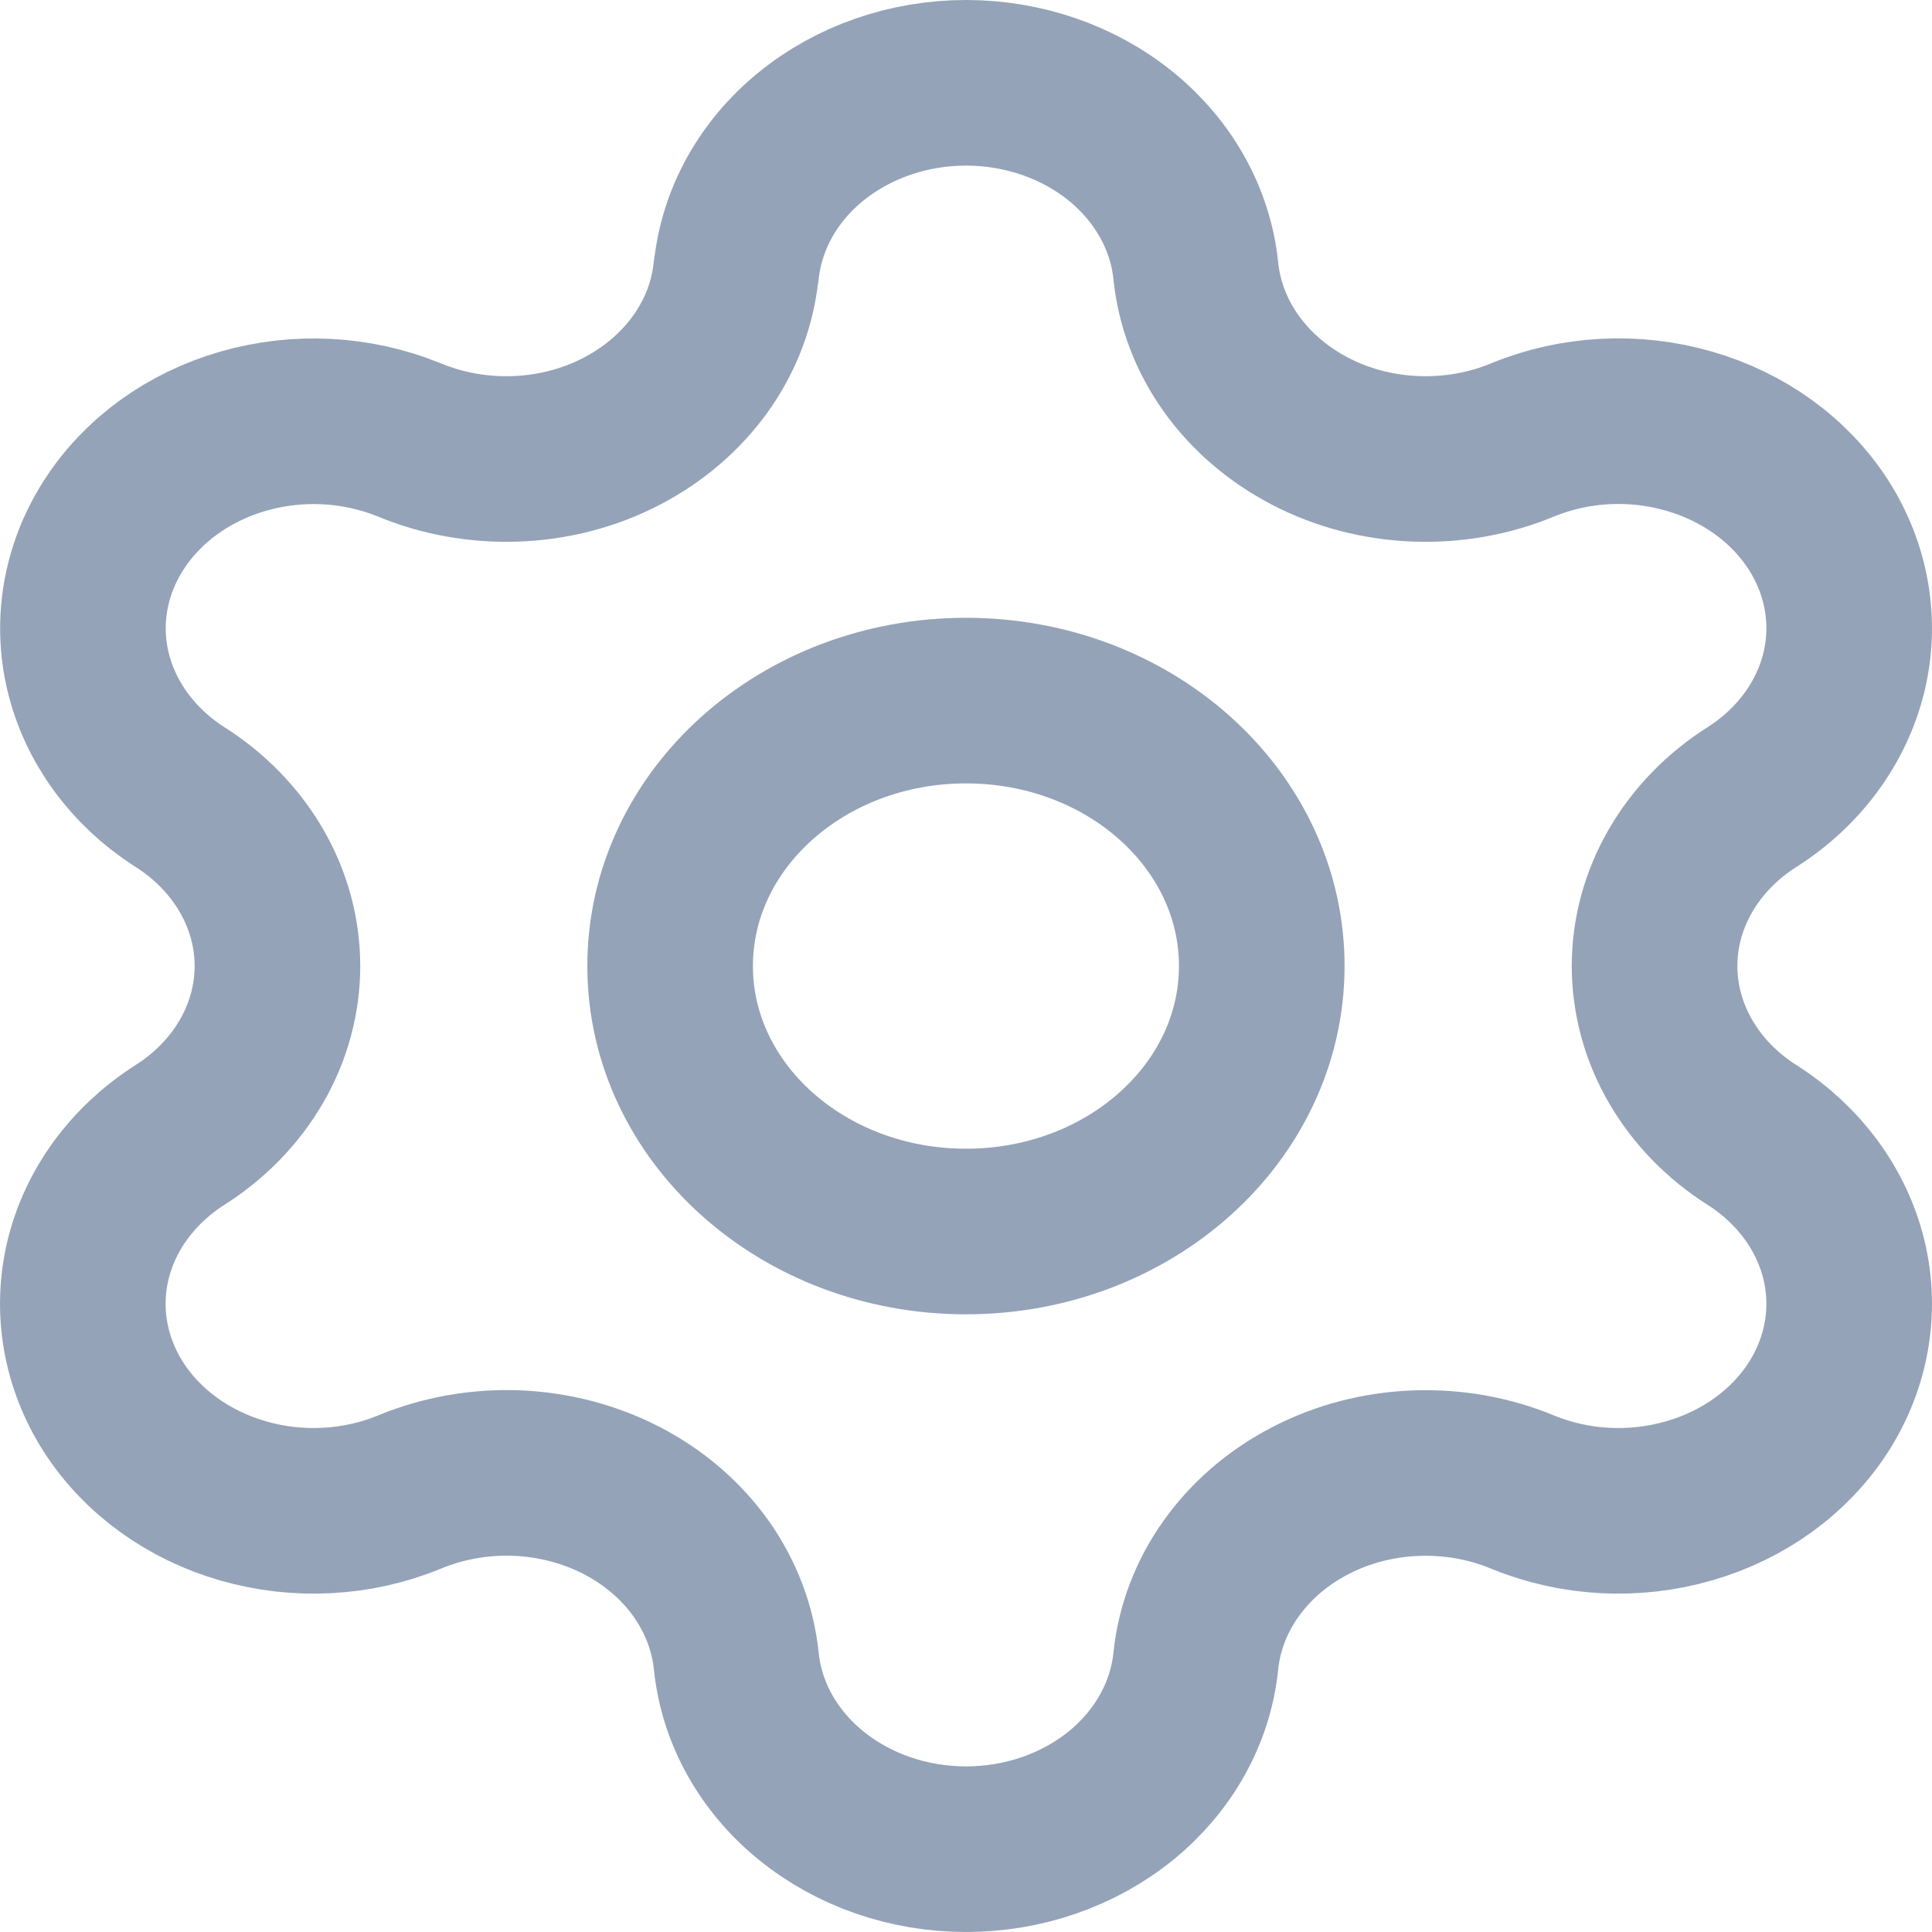
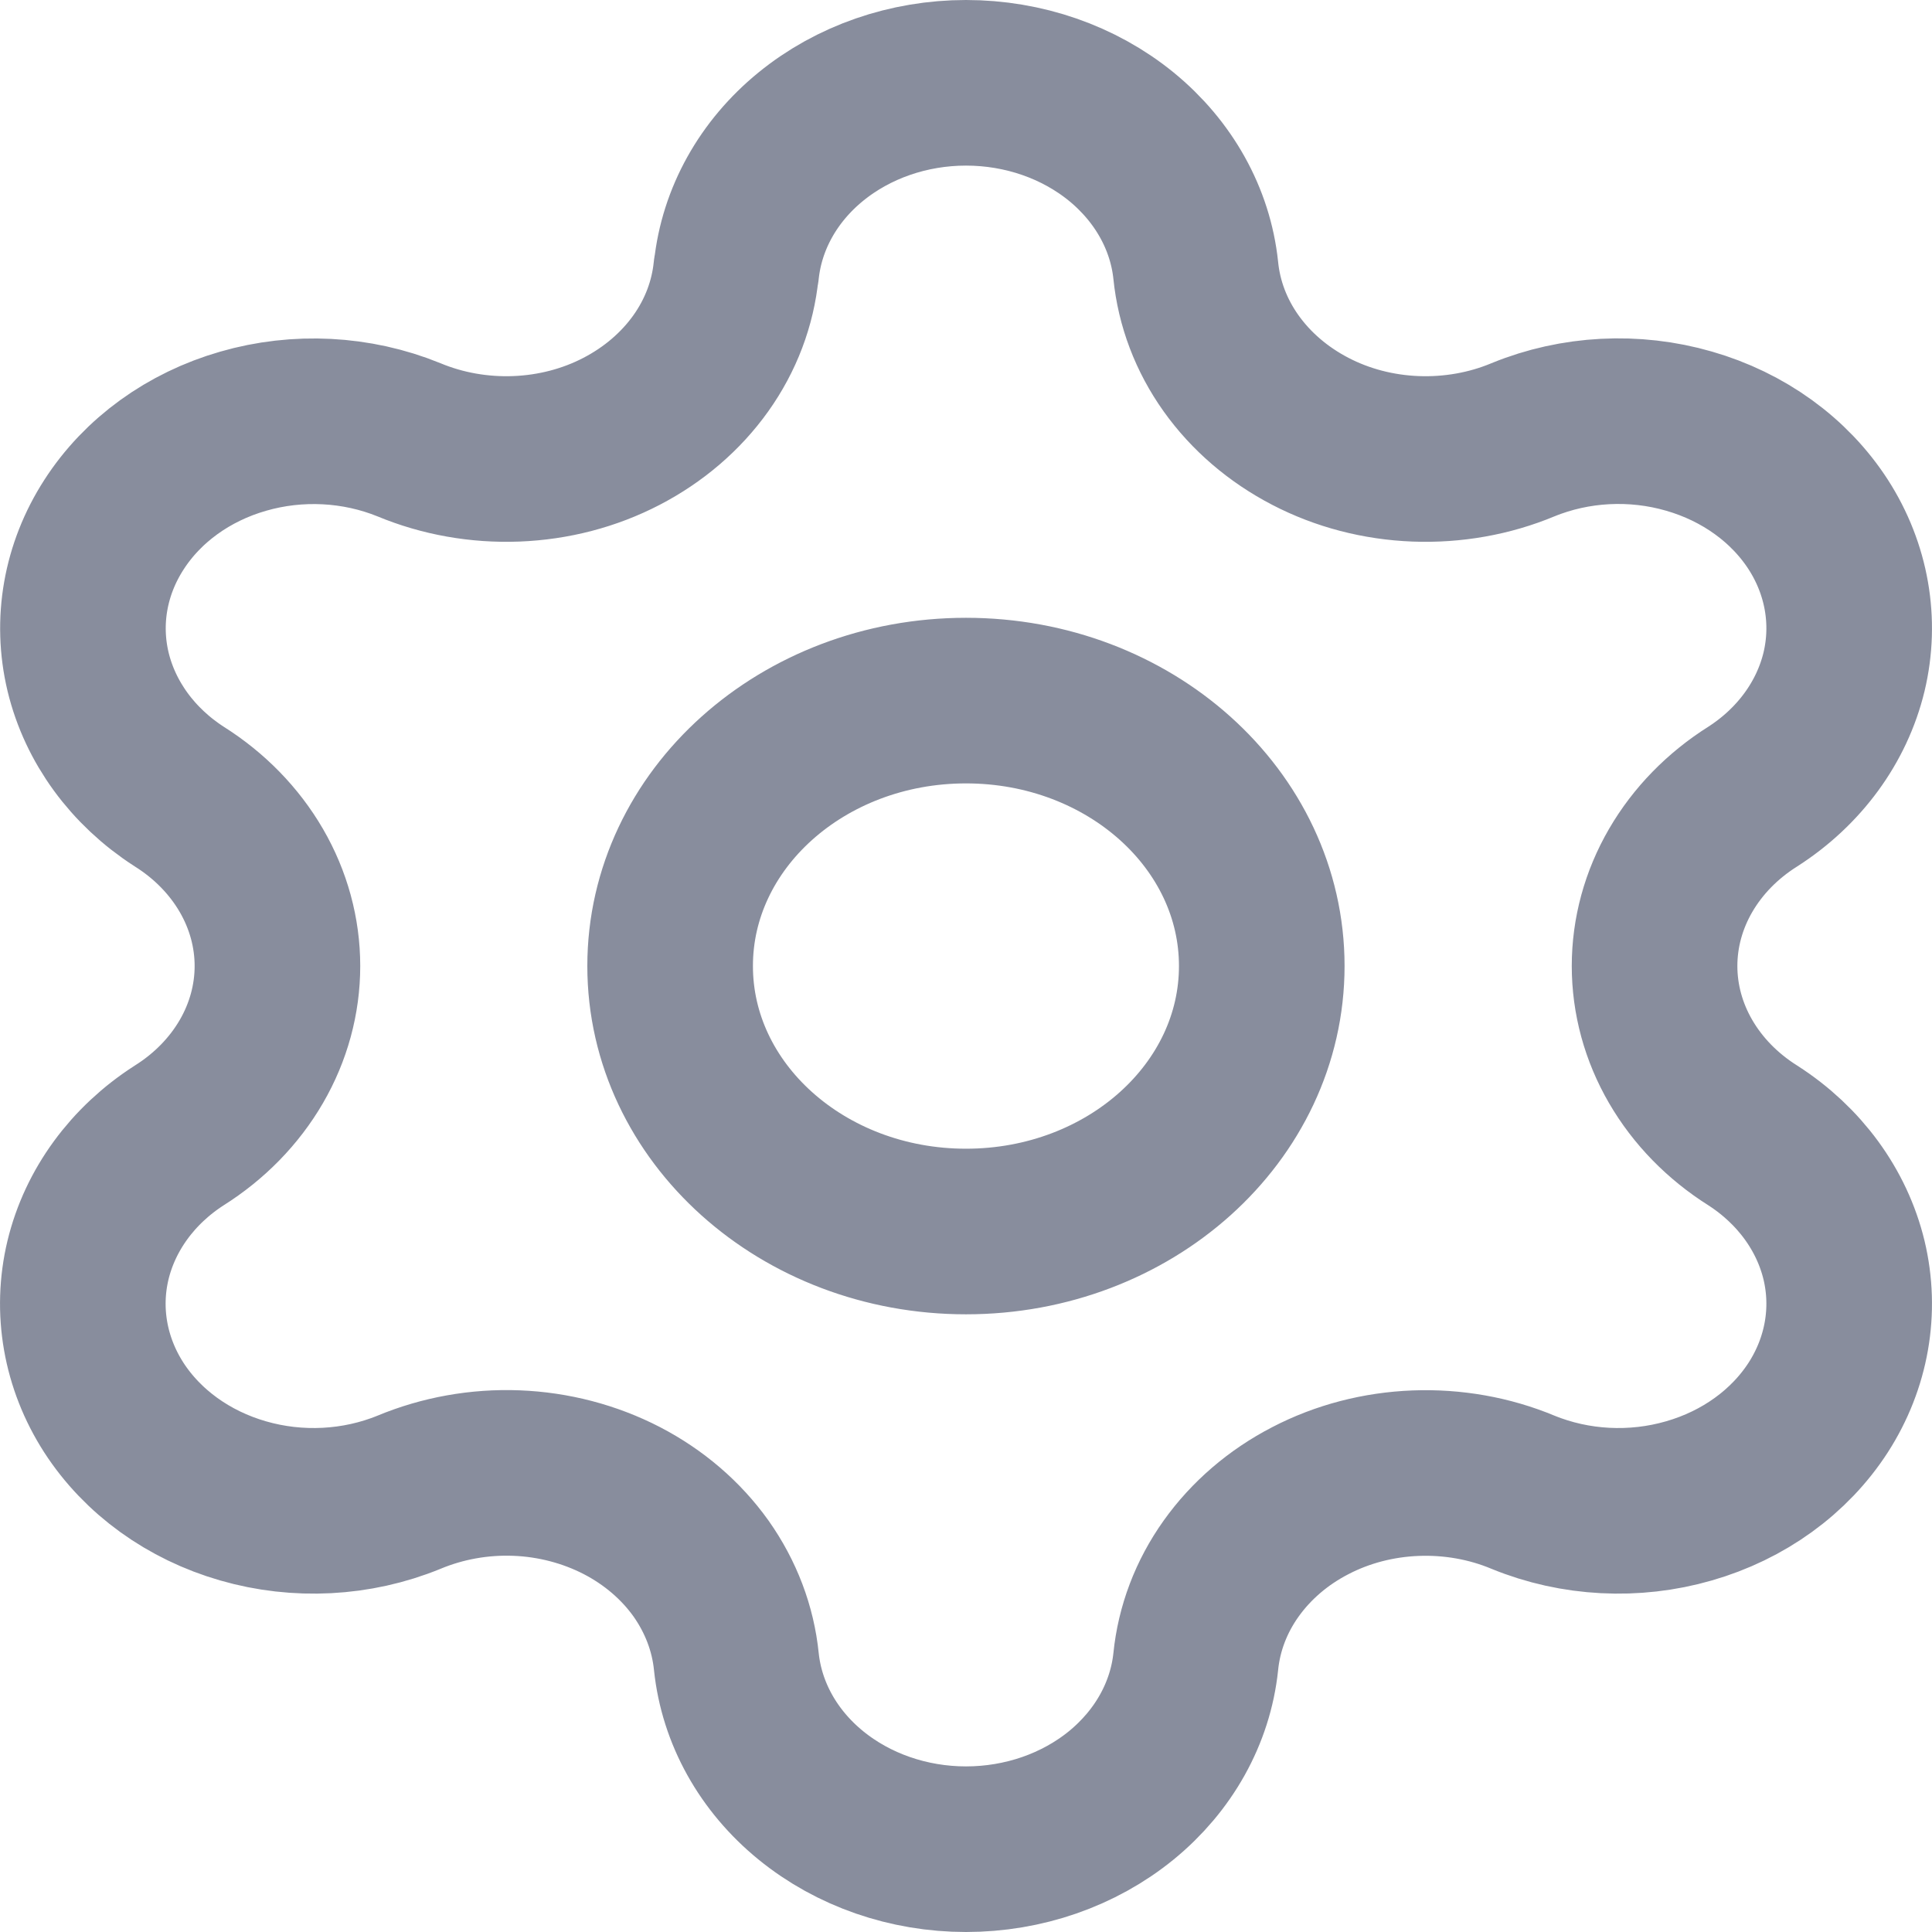
<svg xmlns="http://www.w3.org/2000/svg" preserveAspectRatio="none" overflow="visible" style="display: block;" width="17.5" height="17.5" viewBox="0 0 17.5 17.5" fill="none">
-   <path id="icon-settings" d="M6.67 2.448C6.719 1.983 6.959 1.552 7.344 1.238C7.729 0.924 8.23 0.75 8.75 0.75C9.271 0.75 9.772 0.924 10.157 1.238C10.541 1.552 10.782 1.983 10.831 2.448C10.861 2.748 10.97 3.037 11.151 3.291C11.332 3.545 11.578 3.756 11.869 3.907C12.159 4.058 12.486 4.143 12.822 4.156C13.157 4.169 13.492 4.11 13.796 3.983C14.268 3.79 14.804 3.762 15.298 3.905C15.793 4.047 16.21 4.349 16.47 4.752C16.729 5.155 16.812 5.631 16.703 6.086C16.593 6.541 16.299 6.944 15.877 7.215C15.602 7.388 15.378 7.618 15.223 7.885C15.068 8.152 14.987 8.449 14.987 8.75C14.987 9.051 15.068 9.348 15.223 9.615C15.378 9.882 15.602 10.112 15.877 10.285C16.299 10.556 16.593 10.959 16.703 11.414C16.812 11.869 16.729 12.345 16.47 12.748C16.21 13.151 15.793 13.453 15.298 13.595C14.804 13.738 14.268 13.71 13.796 13.517C13.492 13.39 13.157 13.331 12.822 13.344C12.486 13.357 12.159 13.442 11.869 13.593C11.578 13.743 11.332 13.955 11.151 14.209C10.97 14.463 10.861 14.752 10.831 15.052C10.782 15.517 10.541 15.948 10.157 16.262C9.772 16.576 9.271 16.75 8.75 16.75C8.23 16.75 7.729 16.576 7.344 16.262C6.959 15.948 6.719 15.517 6.67 15.052C6.64 14.752 6.53 14.463 6.35 14.208C6.169 13.954 5.923 13.743 5.632 13.592C5.341 13.442 5.014 13.356 4.678 13.343C4.343 13.33 4.009 13.39 3.704 13.517C3.232 13.71 2.696 13.738 2.202 13.595C1.708 13.453 1.29 13.151 1.03 12.748C0.771 12.345 0.688 11.869 0.797 11.414C0.907 10.959 1.201 10.556 1.623 10.285C1.898 10.112 2.122 9.882 2.277 9.615C2.432 9.348 2.513 9.051 2.513 8.75C2.513 8.449 2.432 8.152 2.277 7.885C2.122 7.618 1.898 7.388 1.623 7.215C1.202 6.944 0.908 6.541 0.798 6.086C0.689 5.631 0.772 5.156 1.032 4.753C1.291 4.35 1.708 4.048 2.202 3.906C2.696 3.763 3.231 3.791 3.703 3.983C4.008 4.11 4.342 4.169 4.677 4.156C5.013 4.143 5.34 4.058 5.63 3.907C5.921 3.756 6.167 3.545 6.348 3.291C6.529 3.037 6.638 2.748 6.668 2.448M11.429 8.75C11.429 10.078 10.23 11.155 8.75 11.155C7.27 11.155 6.07 10.078 6.07 8.75C6.07 7.422 7.27 6.346 8.75 6.346C10.23 6.346 11.429 7.422 11.429 8.75Z" stroke="#94A3B8" stroke-width="1.5" stroke-linecap="round" />
+   <path id="icon-settings" d="M6.67 2.448C6.719 1.983 6.959 1.552 7.344 1.238C7.729 0.924 8.23 0.75 8.75 0.75C9.271 0.75 9.772 0.924 10.157 1.238C10.541 1.552 10.782 1.983 10.831 2.448C10.861 2.748 10.97 3.037 11.151 3.291C11.332 3.545 11.578 3.756 11.869 3.907C12.159 4.058 12.486 4.143 12.822 4.156C13.157 4.169 13.492 4.11 13.796 3.983C14.268 3.79 14.804 3.762 15.298 3.905C15.793 4.047 16.21 4.349 16.47 4.752C16.729 5.155 16.812 5.631 16.703 6.086C16.593 6.541 16.299 6.944 15.877 7.215C15.602 7.388 15.378 7.618 15.223 7.885C15.068 8.152 14.987 8.449 14.987 8.75C14.987 9.051 15.068 9.348 15.223 9.615C15.378 9.882 15.602 10.112 15.877 10.285C16.299 10.556 16.593 10.959 16.703 11.414C16.812 11.869 16.729 12.345 16.47 12.748C16.21 13.151 15.793 13.453 15.298 13.595C14.804 13.738 14.268 13.71 13.796 13.517C13.492 13.39 13.157 13.331 12.822 13.344C12.486 13.357 12.159 13.442 11.869 13.593C11.578 13.743 11.332 13.955 11.151 14.209C10.97 14.463 10.861 14.752 10.831 15.052C10.782 15.517 10.541 15.948 10.157 16.262C9.772 16.576 9.271 16.75 8.75 16.75C8.23 16.75 7.729 16.576 7.344 16.262C6.959 15.948 6.719 15.517 6.67 15.052C6.64 14.752 6.53 14.463 6.35 14.208C6.169 13.954 5.923 13.743 5.632 13.592C5.341 13.442 5.014 13.356 4.678 13.343C4.343 13.33 4.009 13.39 3.704 13.517C3.232 13.71 2.696 13.738 2.202 13.595C1.708 13.453 1.29 13.151 1.03 12.748C0.771 12.345 0.688 11.869 0.797 11.414C0.907 10.959 1.201 10.556 1.623 10.285C1.898 10.112 2.122 9.882 2.277 9.615C2.432 9.348 2.513 9.051 2.513 8.75C2.513 8.449 2.432 8.152 2.277 7.885C2.122 7.618 1.898 7.388 1.623 7.215C1.202 6.944 0.908 6.541 0.798 6.086C0.689 5.631 0.772 5.156 1.032 4.753C1.291 4.35 1.708 4.048 2.202 3.906C2.696 3.763 3.231 3.791 3.703 3.983C4.008 4.11 4.342 4.169 4.677 4.156C5.013 4.143 5.34 4.058 5.63 3.907C5.921 3.756 6.167 3.545 6.348 3.291C6.529 3.037 6.638 2.748 6.668 2.448M11.429 8.75C11.429 10.078 10.23 11.155 8.75 11.155C7.27 11.155 6.07 10.078 6.07 8.75C6.07 7.422 7.27 6.346 8.75 6.346C10.23 6.346 11.429 7.422 11.429 8.75Z" stroke="#888D9D" stroke-width="1.5" stroke-linecap="round" />
</svg>
